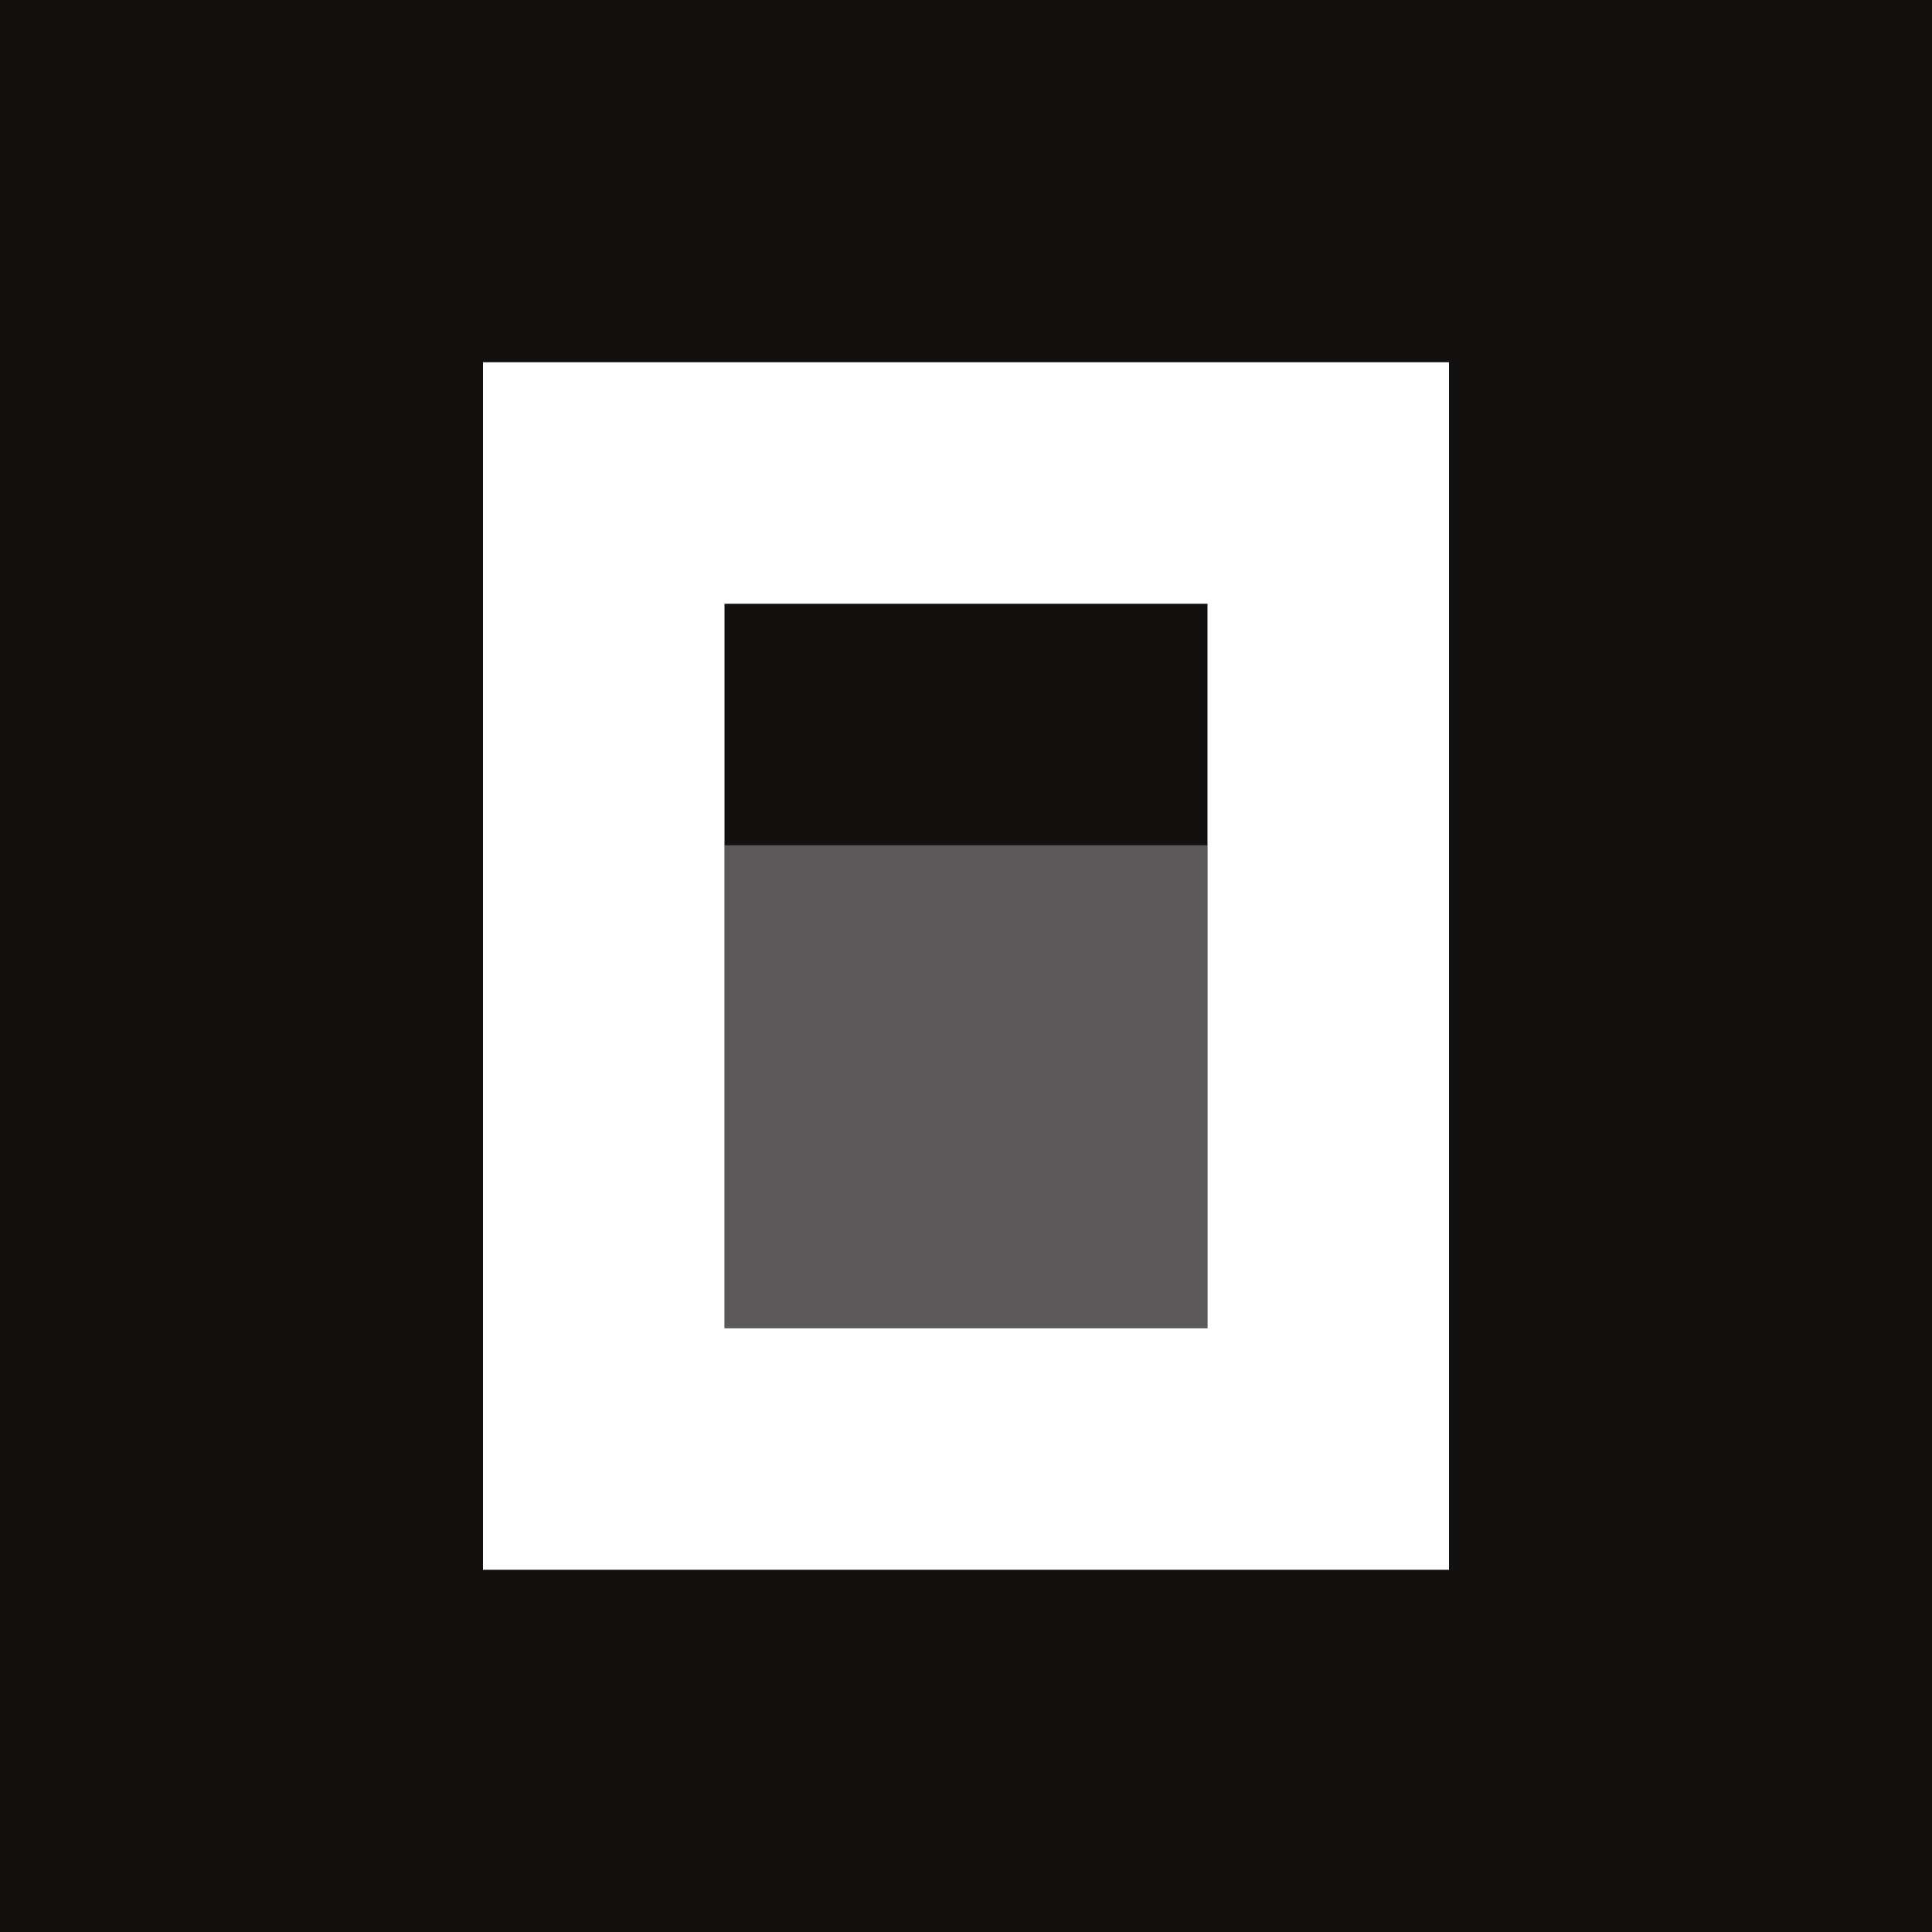
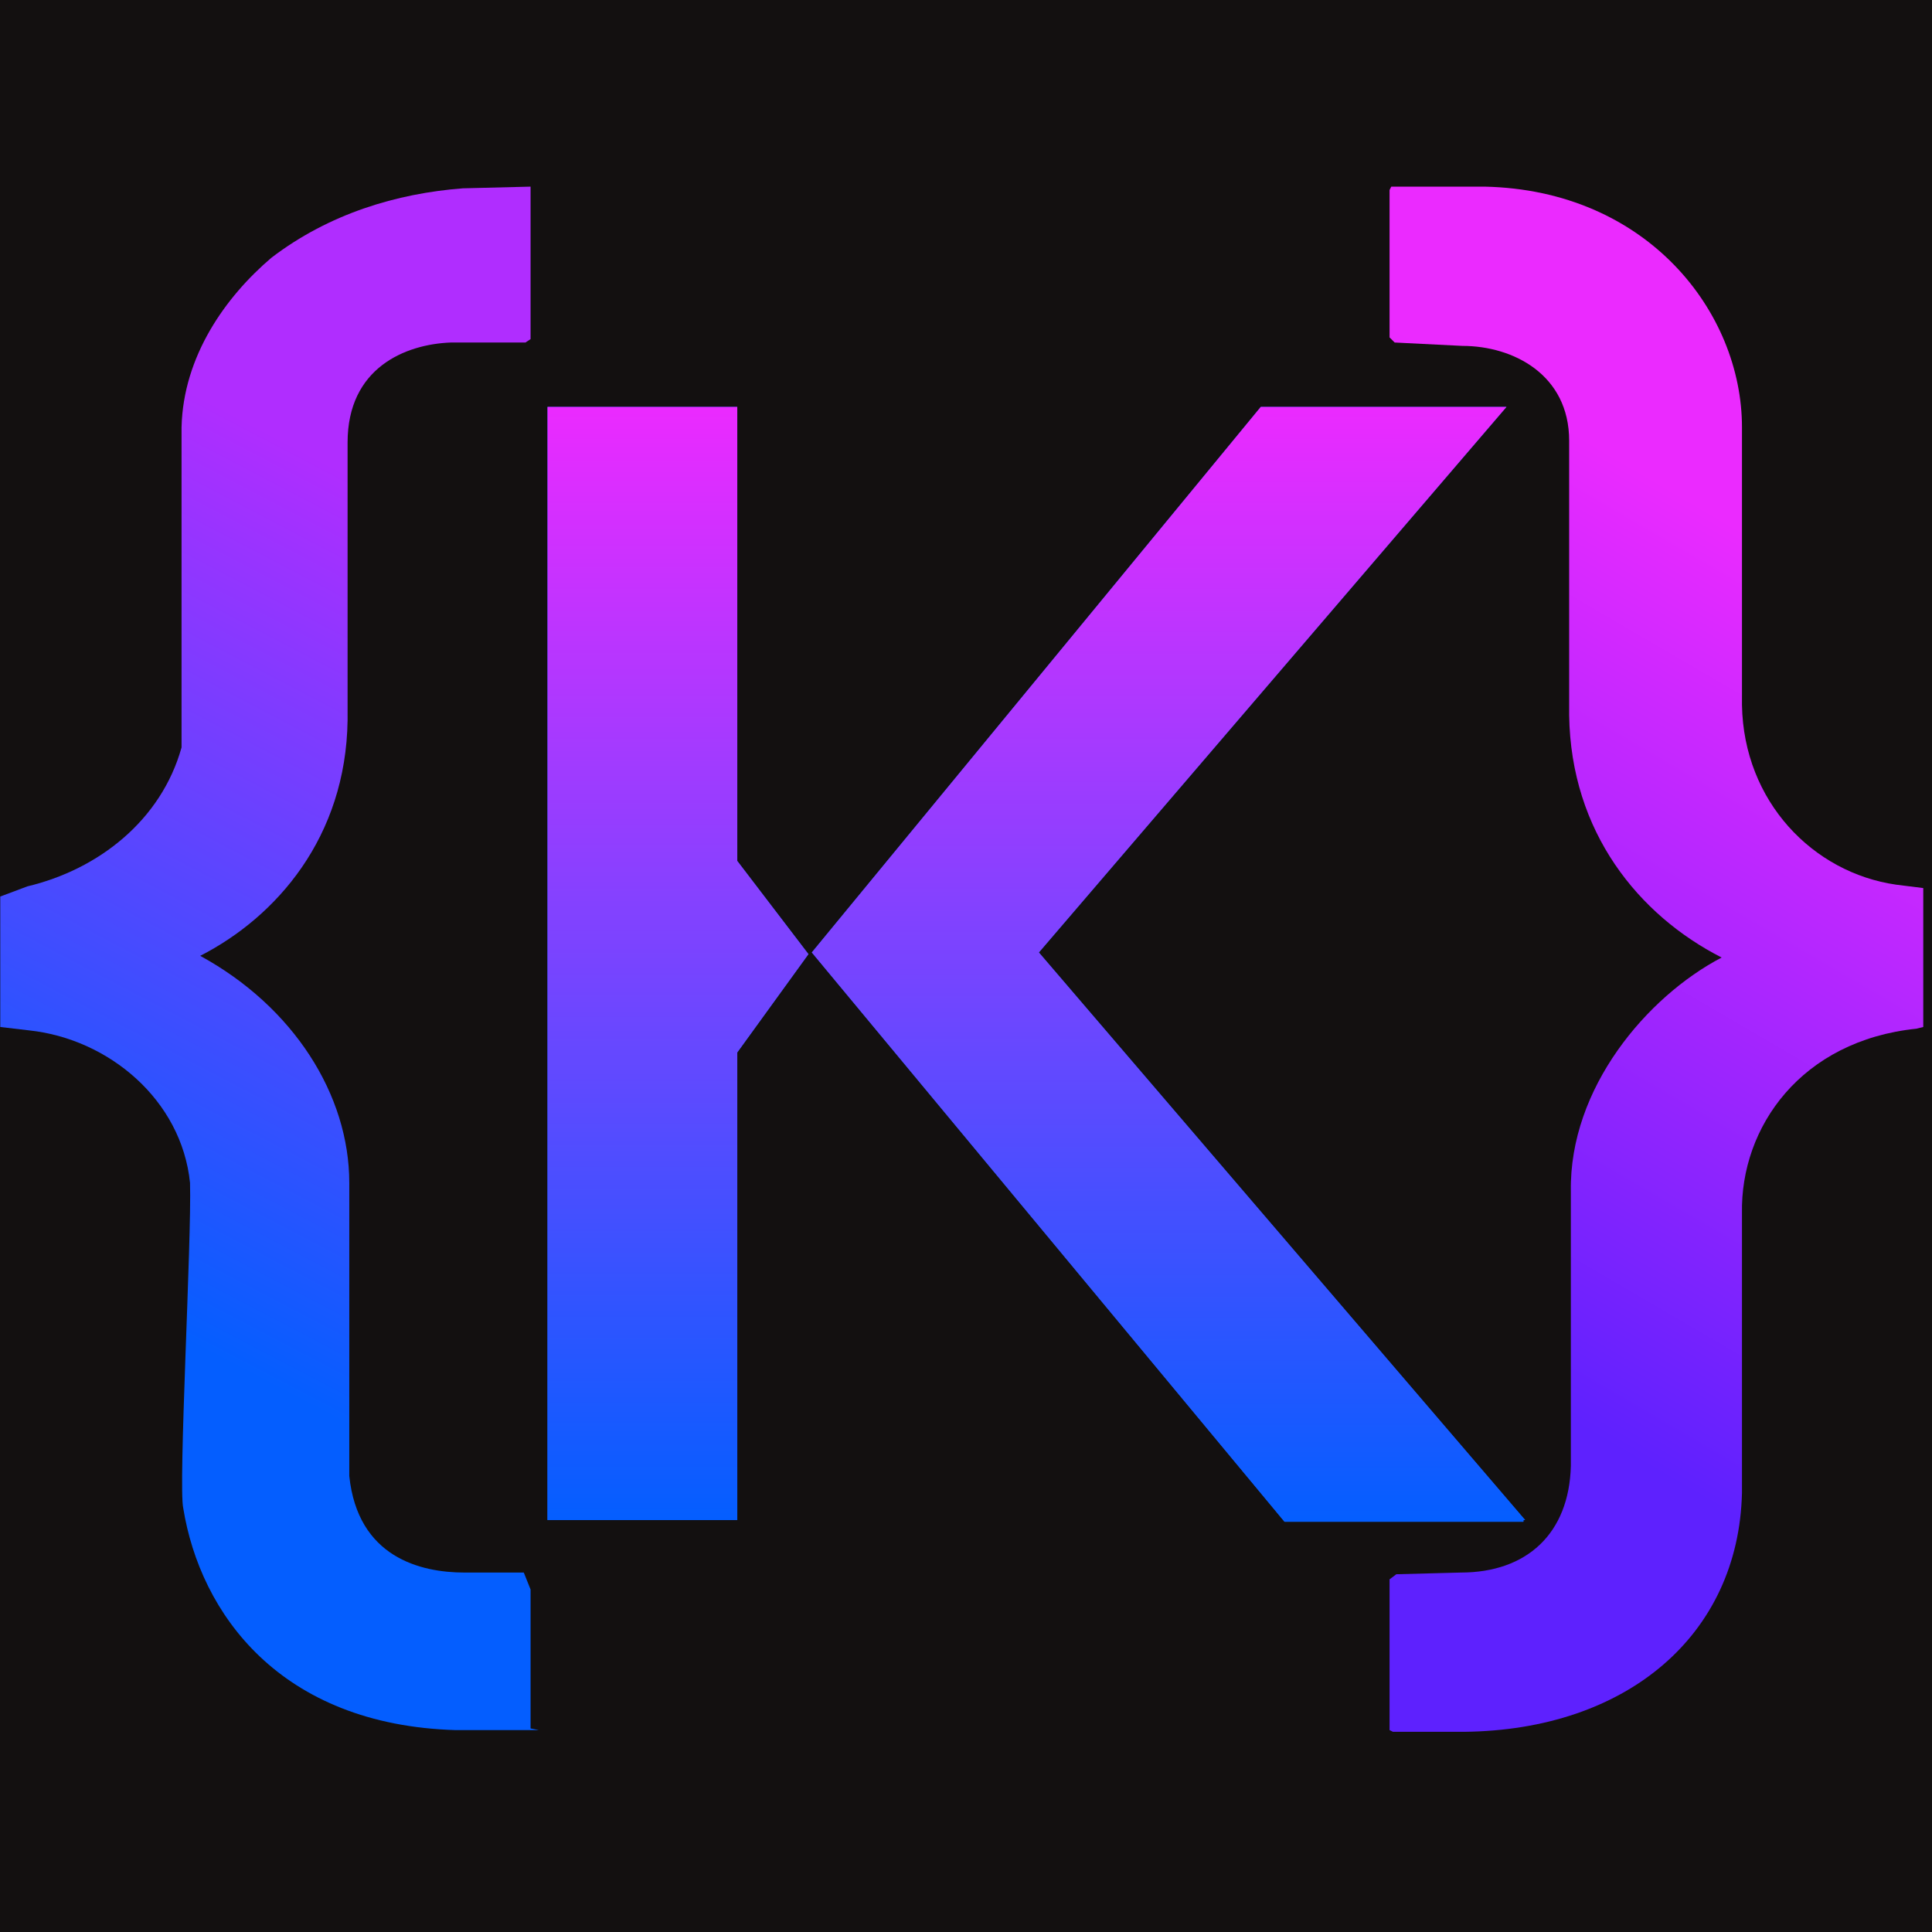
- <svg xmlns="http://www.w3.org/2000/svg" version="1.1" width="512" height="512">
-   <svg width="512" height="512" viewBox="0 0 512 512" fill="none">
-     <rect width="512" height="512" fill="#131010" />
-     <path d="M320 224V352H192V224H320Z" fill="#5A5858" />
-     <path fill-rule="evenodd" clip-rule="evenodd" d="M384 416H128V96H384V416ZM320 160H192V352H320V160Z" fill="white" />
-   </svg>
-   <style>@media (prefers-color-scheme: light) { :root { filter: none; } }
- @media (prefers-color-scheme: dark) { :root { filter: none; } }
- </style>
+ <svg xmlns="http://www.w3.org/2000/svg" width="512" height="512" viewBox="0 0 512 512" fill="none">
+   <rect width="512" height="512" fill="#131010" />
+   <g transform="translate(256 256) scale(4.49) translate(-57 -46)">
+     <path d="M10.7 33.1C9.5 37.4 5.8 40.3 1.6 41.3L0 41.9V49.6L1.7 49.8C6.4 50.3 10.7 53.9 11.2 58.8C11.3 62.2 10.5 76.7 10.8 78C11.8 84.2 16.5 90.8 26.9 91.1H31.8L31.3 91V82.8L30.9 81.8H27.4C24.8 81.8 21.1 80.9 20.6 76.1V58.8C20.6 53.6 17.3 48.4 11.8 45.4C16.3 43.1 20.4 38.4 20.5 31.5V15.1C20.5 10.7 23.9 9.3 26.6 9.2H31L31.3 9V0L27.3 0.1C23.4 0.4 19.4 1.6 16 4.2C13.3 6.5 10.8 10 10.7 14.2V30.1V31.6V33.1Z" fill="url(#paint0_linear_1_14)" />
+     <path d="M86.3 9.4C89.3 9.4 92.6 11.1 92.6 15V31.2C92.7 38.1 96.7 43 101.6 45.5C97.2 47.8 92.6 53.2 92.7 59.3V75.5C92.6 79.5 90.1 81.8 86.2 81.8L82.4 81.9L82 82.2V91.1L82.2 91.2H86.4C96 91.1 102.6 85.5 102.8 77.1V60.6C102.7 55.5 106.3 50.4 113.1 49.7L113.5 49.6V41.4L111.9 41.2C107 40.5 102.9 36.3 102.8 30.6V14.2C102.8 7.4 97.2 0.2 87.6 0H82.1L82 0.2V8.9L82.3 9.2L86.3 9.4Z" fill="url(#paint1_linear_1_14)" />
+     <path d="M32.3 13V78.7H43.5V51.1L47.7 45.3L43.5 39.8V13H32.3Z" fill="#045EFF" />
+     <path d="M32.3 13V78.7H43.5V51.1L47.7 45.3L43.5 39.8V13H32.3Z" fill="url(#paint2_linear_1_14)" />
+     <path d="M74.4 13L47.9 45.2L75.8 78.8H89.9V78.7H90L61.3 45.2L88.9 13" fill="#045EFF" />
+     <path d="M74.4 13L47.9 45.2L75.8 78.8H89.9V78.7H90L61.3 45.2L88.9 13" fill="url(#paint3_linear_1_14)" />
+   </g>
+   <defs>
+     <linearGradient id="paint0_linear_1_14" x1="4.891" y1="64.94" x2="27.98" y2="20.86" gradientUnits="userSpaceOnUse">
+       <stop stop-color="#045EFF" />
+       <stop offset="1" stop-color="#B02DFF" />
+     </linearGradient>
+     <linearGradient id="paint1_linear_1_14" x1="79.1" y1="64.96" x2="104.7" y2="21.08" gradientUnits="userSpaceOnUse">
+       <stop stop-color="#5E21FE" />
+       <stop offset="0.995" stop-color="#EB2AFF" />
+     </linearGradient>
+     <linearGradient id="paint2_linear_1_14" x1="40" y1="13" x2="40" y2="78.7" gradientUnits="userSpaceOnUse">
+       <stop stop-color="#EB2AFF" />
+       <stop offset="1" stop-color="#045EFF" />
+     </linearGradient>
+     <linearGradient id="paint3_linear_1_14" x1="68.95" y1="13" x2="68.95" y2="78.8" gradientUnits="userSpaceOnUse">
+       <stop stop-color="#EB2AFF" />
+       <stop offset="1" stop-color="#045EFF" />
+     </linearGradient>
+   </defs>
</svg>
